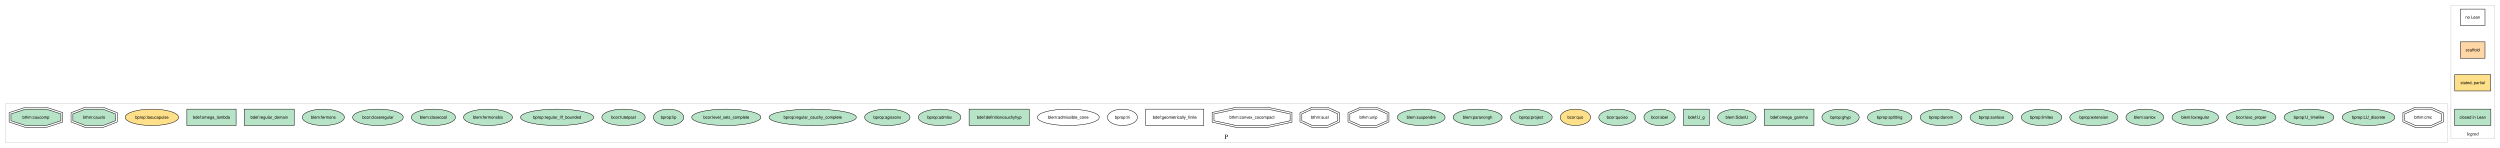
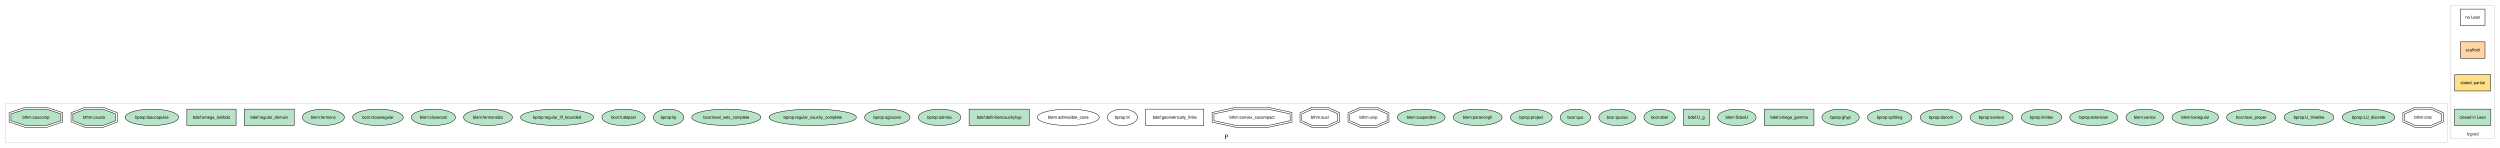
<svg xmlns="http://www.w3.org/2000/svg" width="5497pt" height="325pt" viewBox="0.00 0.00 5497.00 325.00">
  <g id="graph0" class="graph" transform="scale(1 1) rotate(0) translate(4 321.25)">
    <polygon fill="white" stroke="none" points="-4,4 -4,-321.25 5493,-321.25 5493,4 -4,4" />
    <g id="clust1" class="cluster">
      <polygon fill="none" stroke="#cccccc" points="8,-8 8,-93.25 5377,-93.25 5377,-8 8,-8" />
      <text xml:space="preserve" text-anchor="middle" x="2692.5" y="-15.95" font-family="Times,serif" font-size="14.00">P</text>
    </g>
    <g id="clust2" class="cluster">
      <polygon fill="none" stroke="#cccccc" points="5385,-16.5 5385,-309.25 5481,-309.25 5481,-16.5 5385,-16.5" />
      <text xml:space="preserve" text-anchor="middle" x="5433" y="-23.75" font-family="Times,serif" font-size="10.00">legend</text>
    </g>
    <g id="node1" class="node">
      <polygon fill="#b7e4c7" stroke="black" points="129.92,-55.79 129.92,-70.71 97.75,-81.25 52.25,-81.25 20.08,-70.71 20.08,-55.79 52.25,-45.25 97.75,-45.25 129.92,-55.79" />
      <polygon fill="none" stroke="black" points="133.92,-52.9 133.92,-73.6 98.39,-85.25 51.61,-85.25 16.08,-73.6 16.08,-52.9 51.61,-41.25 98.39,-41.25 133.92,-52.9" />
      <text xml:space="preserve" text-anchor="middle" x="75" y="-60.33" font-family="Helvetica,sans-Serif" font-size="9.00">bthm:caucomp</text>
    </g>
    <g id="node2" class="node">
      <polygon fill="#b7e4c7" stroke="black" points="249.75,-55.79 249.75,-70.71 222.37,-81.25 183.63,-81.25 156.25,-70.71 156.25,-55.79 183.63,-45.25 222.37,-45.25 249.75,-55.79" />
      <polygon fill="none" stroke="black" points="253.75,-53.05 253.75,-73.45 223.11,-85.25 182.89,-85.25 152.25,-73.45 152.25,-53.05 182.89,-41.25 223.11,-41.25 253.75,-53.05" />
      <text xml:space="preserve" text-anchor="middle" x="203" y="-60.33" font-family="Helvetica,sans-Serif" font-size="9.00">bthm:cauclo</text>
    </g>
    <g id="node3" class="node">
-       <ellipse fill="#ffe08a" stroke="black" cx="330" cy="-63.25" rx="58.73" ry="18" />
+       <ellipse fill="#b7e4c7" stroke="black" cx="330" cy="-63.25" rx="58.73" ry="18" />
      <text xml:space="preserve" text-anchor="middle" x="330" y="-60.33" font-family="Helvetica,sans-Serif" font-size="9.00">bprop:laoucapulse</text>
    </g>
    <g id="node4" class="node">
      <polygon fill="#b7e4c7" stroke="black" points="515.12,-81.25 406.88,-81.25 406.88,-45.25 515.12,-45.25 515.12,-81.25" />
      <text xml:space="preserve" text-anchor="middle" x="461" y="-60.33" font-family="Helvetica,sans-Serif" font-size="9.00">bdef:omega_lambda</text>
    </g>
    <g id="node5" class="node">
      <polygon fill="#b7e4c7" stroke="black" points="642.88,-81.25 533.12,-81.25 533.12,-45.25 642.88,-45.25 642.88,-81.25" />
      <text xml:space="preserve" text-anchor="middle" x="588" y="-60.33" font-family="Helvetica,sans-Serif" font-size="9.00">bdef:regular_domain</text>
    </g>
    <g id="node6" class="node">
      <ellipse fill="#b7e4c7" stroke="black" cx="707" cy="-63.25" rx="46.3" ry="18" />
      <text xml:space="preserve" text-anchor="middle" x="707" y="-60.33" font-family="Helvetica,sans-Serif" font-size="9.00">blem:fermons</text>
    </g>
    <g id="node7" class="node">
      <ellipse fill="#b7e4c7" stroke="black" cx="827" cy="-63.25" rx="55.62" ry="18" />
      <text xml:space="preserve" text-anchor="middle" x="827" y="-60.33" font-family="Helvetica,sans-Serif" font-size="9.00">bcor:closeregular</text>
    </g>
    <g id="node8" class="node">
      <ellipse fill="#b7e4c7" stroke="black" cx="949" cy="-63.25" rx="48.52" ry="18" />
      <text xml:space="preserve" text-anchor="middle" x="949" y="-60.33" font-family="Helvetica,sans-Serif" font-size="9.00">blem:closecool</text>
    </g>
    <g id="node9" class="node">
      <ellipse fill="#b7e4c7" stroke="black" cx="1069" cy="-63.25" rx="53.84" ry="18" />
      <text xml:space="preserve" text-anchor="middle" x="1069" y="-60.33" font-family="Helvetica,sans-Serif" font-size="9.00">blem:fermonsbis</text>
    </g>
    <g id="node10" class="node">
      <ellipse fill="#b7e4c7" stroke="black" cx="1221" cy="-63.25" rx="80.47" ry="18" />
      <text xml:space="preserve" text-anchor="middle" x="1221" y="-60.33" font-family="Helvetica,sans-Serif" font-size="9.00">bprop:regular_iff_bounded</text>
    </g>
    <g id="node11" class="node">
      <ellipse fill="#b7e4c7" stroke="black" cx="1367" cy="-63.25" rx="47.63" ry="18" />
      <text xml:space="preserve" text-anchor="middle" x="1367" y="-60.33" font-family="Helvetica,sans-Serif" font-size="9.00">bcor:futetpast</text>
    </g>
    <g id="node12" class="node">
      <ellipse fill="#b7e4c7" stroke="black" cx="1466" cy="-63.25" rx="33.43" ry="18" />
      <text xml:space="preserve" text-anchor="middle" x="1466" y="-60.33" font-family="Helvetica,sans-Serif" font-size="9.00">bprop:lip</text>
    </g>
    <g id="node13" class="node">
      <ellipse fill="#b7e4c7" stroke="black" cx="1593" cy="-63.25" rx="76.03" ry="18" />
      <text xml:space="preserve" text-anchor="middle" x="1593" y="-60.33" font-family="Helvetica,sans-Serif" font-size="9.00">bcor:level_sets_complete</text>
    </g>
    <g id="node14" class="node">
      <ellipse fill="#b7e4c7" stroke="black" cx="1783" cy="-63.25" rx="96" ry="18" />
      <text xml:space="preserve" text-anchor="middle" x="1783" y="-60.33" font-family="Helvetica,sans-Serif" font-size="9.00">bprop:regular_cauchy_complete</text>
    </g>
    <g id="node15" class="node">
      <ellipse fill="#b7e4c7" stroke="black" cx="1947" cy="-63.25" rx="49.85" ry="18" />
      <text xml:space="preserve" text-anchor="middle" x="1947" y="-60.33" font-family="Helvetica,sans-Serif" font-size="9.00">bprop:agissons</text>
    </g>
    <g id="node16" class="node">
      <ellipse fill="#b7e4c7" stroke="black" cx="2062" cy="-63.25" rx="46.74" ry="18" />
      <text xml:space="preserve" text-anchor="middle" x="2062" y="-60.33" font-family="Helvetica,sans-Serif" font-size="9.00">bprop:admlox</text>
    </g>
    <g id="node17" class="node">
      <polygon fill="#b7e4c7" stroke="black" points="2259.12,-81.25 2126.88,-81.25 2126.88,-45.25 2259.12,-45.25 2259.12,-81.25" />
      <text xml:space="preserve" text-anchor="middle" x="2193" y="-60.33" font-family="Helvetica,sans-Serif" font-size="9.00">bdef:definitioncauchyhyp</text>
    </g>
    <g id="node18" class="node">
      <ellipse fill="#ffffff" stroke="black" cx="2345" cy="-63.25" rx="68.05" ry="18" />
      <text xml:space="preserve" text-anchor="middle" x="2345" y="-60.33" font-family="Helvetica,sans-Serif" font-size="9.00">blem:admissible_cone</text>
    </g>
    <g id="node19" class="node">
      <ellipse fill="#ffffff" stroke="black" cx="2464" cy="-63.25" rx="32.99" ry="18" />
      <text xml:space="preserve" text-anchor="middle" x="2464" y="-60.33" font-family="Helvetica,sans-Serif" font-size="9.00">bprop:tri</text>
    </g>
    <g id="node20" class="node">
      <polygon fill="#ffffff" stroke="black" points="2642.88,-81.25 2515.12,-81.25 2515.12,-45.25 2642.88,-45.25 2642.88,-81.25" />
      <text xml:space="preserve" text-anchor="middle" x="2579" y="-60.33" font-family="Helvetica,sans-Serif" font-size="9.00">bdef:geometrically_finite</text>
    </g>
    <g id="node21" class="node">
      <polygon fill="#ffffff" stroke="black" points="2832.74,-55.79 2832.74,-70.71 2783.69,-81.25 2714.31,-81.25 2665.26,-70.71 2665.26,-55.79 2714.31,-45.25 2783.69,-45.25 2832.74,-55.79" />
      <polygon fill="none" stroke="black" points="2836.74,-52.56 2836.74,-73.94 2784.11,-85.25 2713.89,-85.25 2661.26,-73.94 2661.26,-52.56 2713.89,-41.25 2784.11,-41.25 2836.74,-52.56" />
      <text xml:space="preserve" text-anchor="middle" x="2749" y="-60.33" font-family="Helvetica,sans-Serif" font-size="9.00">bthm:convex_cocompact</text>
    </g>
    <g id="node22" class="node">
      <polygon fill="#ffffff" stroke="black" points="2937.55,-55.79 2937.55,-70.71 2914.38,-81.25 2881.62,-81.25 2858.45,-70.71 2858.45,-55.79 2881.62,-45.25 2914.38,-45.25 2937.55,-55.79" />
      <polygon fill="none" stroke="black" points="2941.55,-53.22 2941.55,-73.28 2915.25,-85.25 2880.75,-85.25 2854.45,-73.28 2854.45,-53.22 2880.75,-41.25 2915.25,-41.25 2941.55,-53.22" />
      <text xml:space="preserve" text-anchor="middle" x="2898" y="-60.33" font-family="Helvetica,sans-Serif" font-size="9.00">bthm:ausl</text>
    </g>
    <g id="node23" class="node">
      <polygon fill="#ffffff" stroke="black" points="3045.99,-55.79 3045.99,-70.71 3021.98,-81.25 2988.02,-81.25 2964.01,-70.71 2964.01,-55.79 2988.02,-45.25 3021.98,-45.25 3045.99,-55.79" />
      <polygon fill="none" stroke="black" points="3049.99,-53.18 3049.99,-73.32 3022.82,-85.25 2987.18,-85.25 2960.01,-73.32 2960.01,-53.18 2987.18,-41.25 3022.82,-41.25 3049.99,-53.18" />
      <text xml:space="preserve" text-anchor="middle" x="3005" y="-60.33" font-family="Helvetica,sans-Serif" font-size="9.00">bthm:unip</text>
    </g>
    <g id="node24" class="node">
      <ellipse fill="#b7e4c7" stroke="black" cx="3121" cy="-63.25" rx="52.51" ry="18" />
      <text xml:space="preserve" text-anchor="middle" x="3121" y="-60.33" font-family="Helvetica,sans-Serif" font-size="9.00">blem:suspendre</text>
    </g>
    <g id="node25" class="node">
      <ellipse fill="#b7e4c7" stroke="black" cx="3245" cy="-63.25" rx="53.84" ry="18" />
      <text xml:space="preserve" text-anchor="middle" x="3245" y="-60.33" font-family="Helvetica,sans-Serif" font-size="9.00">blem:paranongh</text>
    </g>
    <g id="node26" class="node">
      <ellipse fill="#b7e4c7" stroke="black" cx="3363" cy="-63.25" rx="45.86" ry="18" />
      <text xml:space="preserve" text-anchor="middle" x="3363" y="-60.33" font-family="Helvetica,sans-Serif" font-size="9.00">bprop:project</text>
    </g>
    <g id="node27" class="node">
-       <ellipse fill="#ffe08a" stroke="black" cx="3460" cy="-63.25" rx="33.43" ry="18" />
+       <ellipse fill="#b7e4c7" stroke="black" cx="3460" cy="-63.25" rx="33.43" ry="18" />
      <text xml:space="preserve" text-anchor="middle" x="3460" y="-60.33" font-family="Helvetica,sans-Serif" font-size="9.00">bcor:quo</text>
    </g>
    <g id="node28" class="node">
      <ellipse fill="#b7e4c7" stroke="black" cx="3552" cy="-63.25" rx="40.53" ry="18" />
      <text xml:space="preserve" text-anchor="middle" x="3552" y="-60.33" font-family="Helvetica,sans-Serif" font-size="9.00">bcor:quoiso</text>
    </g>
    <g id="node29" class="node">
      <ellipse fill="#b7e4c7" stroke="black" cx="3645" cy="-63.25" rx="34.32" ry="18" />
      <text xml:space="preserve" text-anchor="middle" x="3645" y="-60.33" font-family="Helvetica,sans-Serif" font-size="9.00">bcor:abel</text>
    </g>
    <g id="node30" class="node">
      <polygon fill="#b7e4c7" stroke="black" points="3754.25,-81.25 3697.75,-81.25 3697.75,-45.25 3754.25,-45.25 3754.25,-81.25" />
      <text xml:space="preserve" text-anchor="middle" x="3726" y="-60.33" font-family="Helvetica,sans-Serif" font-size="9.00">bdef:U_g</text>
    </g>
    <g id="node31" class="node">
      <ellipse fill="#b7e4c7" stroke="black" cx="3815" cy="-63.25" rx="42.31" ry="18" />
      <text xml:space="preserve" text-anchor="middle" x="3815" y="-60.33" font-family="Helvetica,sans-Serif" font-size="9.00">blem:SdanU</text>
    </g>
    <g id="node32" class="node">
      <polygon fill="#b7e4c7" stroke="black" points="3984.5,-81.25 3875.5,-81.25 3875.5,-45.25 3984.5,-45.25 3984.5,-81.25" />
      <text xml:space="preserve" text-anchor="middle" x="3930" y="-60.33" font-family="Helvetica,sans-Serif" font-size="9.00">bdef:omega_gamma</text>
    </g>
    <g id="node33" class="node">
      <ellipse fill="#b7e4c7" stroke="black" cx="4043" cy="-63.25" rx="40.97" ry="18" />
      <text xml:space="preserve" text-anchor="middle" x="4043" y="-60.33" font-family="Helvetica,sans-Serif" font-size="9.00">bprop:ghyp</text>
    </g>
    <g id="node34" class="node">
      <ellipse fill="#b7e4c7" stroke="black" cx="4151" cy="-63.25" rx="48.96" ry="18" />
      <text xml:space="preserve" text-anchor="middle" x="4151" y="-60.33" font-family="Helvetica,sans-Serif" font-size="9.00">bprop:splitting</text>
    </g>
    <g id="node35" class="node">
      <ellipse fill="#b7e4c7" stroke="black" cx="4264" cy="-63.25" rx="45.86" ry="18" />
      <text xml:space="preserve" text-anchor="middle" x="4264" y="-60.33" font-family="Helvetica,sans-Serif" font-size="9.00">bprop:danom</text>
    </g>
    <g id="node36" class="node">
      <ellipse fill="#b7e4c7" stroke="black" cx="4375" cy="-63.25" rx="47.19" ry="18" />
      <text xml:space="preserve" text-anchor="middle" x="4375" y="-60.33" font-family="Helvetica,sans-Serif" font-size="9.00">bprop:sanloxo</text>
    </g>
    <g id="node37" class="node">
      <ellipse fill="#b7e4c7" stroke="black" cx="4485" cy="-63.25" rx="44.53" ry="18" />
      <text xml:space="preserve" text-anchor="middle" x="4485" y="-60.33" font-family="Helvetica,sans-Serif" font-size="9.00">bprop:limites</text>
    </g>
    <g id="node38" class="node">
      <ellipse fill="#b7e4c7" stroke="black" cx="4600" cy="-63.25" rx="52.96" ry="18" />
      <text xml:space="preserve" text-anchor="middle" x="4600" y="-60.33" font-family="Helvetica,sans-Serif" font-size="9.00">bprop:extension</text>
    </g>
    <g id="node39" class="node">
      <ellipse fill="#b7e4c7" stroke="black" cx="4712" cy="-63.25" rx="41.42" ry="18" />
      <text xml:space="preserve" text-anchor="middle" x="4712" y="-60.33" font-family="Helvetica,sans-Serif" font-size="9.00">blem:sanlox</text>
    </g>
    <g id="node40" class="node">
      <ellipse fill="#b7e4c7" stroke="black" cx="4823" cy="-63.25" rx="51.18" ry="18" />
      <text xml:space="preserve" text-anchor="middle" x="4823" y="-60.33" font-family="Helvetica,sans-Serif" font-size="9.00">blem:loxregular</text>
    </g>
    <g id="node41" class="node">
      <ellipse fill="#b7e4c7" stroke="black" cx="4946" cy="-63.25" rx="54.29" ry="18" />
      <text xml:space="preserve" text-anchor="middle" x="4946" y="-60.33" font-family="Helvetica,sans-Serif" font-size="9.00">bcor:loxo_proper</text>
    </g>
    <g id="node42" class="node">
      <ellipse fill="#b7e4c7" stroke="black" cx="5073" cy="-63.25" rx="54.73" ry="18" />
      <text xml:space="preserve" text-anchor="middle" x="5073" y="-60.33" font-family="Helvetica,sans-Serif" font-size="9.00">bprop:U_timelike</text>
    </g>
    <g id="node43" class="node">
      <ellipse fill="#b7e4c7" stroke="black" cx="5204" cy="-63.25" rx="57.84" ry="18" />
      <text xml:space="preserve" text-anchor="middle" x="5204" y="-60.33" font-family="Helvetica,sans-Serif" font-size="9.00">bprop:LU_discrete</text>
    </g>
    <g id="node44" class="node">
      <polygon fill="#ffffff" stroke="black" points="5364.51,-55.79 5364.51,-70.71 5340.78,-81.25 5307.22,-81.25 5283.49,-70.71 5283.49,-55.79 5307.22,-45.25 5340.78,-45.25 5364.51,-55.79" />
      <polygon fill="none" stroke="black" points="5368.51,-53.19 5368.51,-73.31 5341.63,-85.25 5306.37,-85.25 5279.49,-73.31 5279.49,-53.19 5306.37,-41.25 5341.63,-41.25 5368.51,-53.19" />
      <text xml:space="preserve" text-anchor="middle" x="5324" y="-60.33" font-family="Helvetica,sans-Serif" font-size="9.00">bthm:cmc</text>
    </g>
    <g id="node45" class="node">
      <polygon fill="#b7e4c7" stroke="black" points="5472.88,-81.25 5393.12,-81.25 5393.12,-45.25 5472.88,-45.25 5472.88,-81.25" />
      <text xml:space="preserve" text-anchor="middle" x="5433" y="-60.33" font-family="Helvetica,sans-Serif" font-size="9.00">closed in Lean</text>
    </g>
    <g id="node46" class="node">
      <polygon fill="#ffe08a" stroke="black" points="5472.5,-157.25 5393.5,-157.25 5393.5,-121.25 5472.5,-121.25 5472.5,-157.25" />
      <text xml:space="preserve" text-anchor="middle" x="5433" y="-136.32" font-family="Helvetica,sans-Serif" font-size="9.00">stated, partial</text>
    </g>
    <g id="node47" class="node">
      <polygon fill="#ffd6a5" stroke="black" points="5460,-229.25 5406,-229.25 5406,-193.25 5460,-193.25 5460,-229.25" />
      <text xml:space="preserve" text-anchor="middle" x="5433" y="-208.32" font-family="Helvetica,sans-Serif" font-size="9.00">scaffold</text>
    </g>
    <g id="node48" class="node">
      <polygon fill="#ffffff" stroke="black" points="5460,-301.25 5406,-301.25 5406,-265.25 5460,-265.25 5460,-301.25" />
      <text xml:space="preserve" text-anchor="middle" x="5433" y="-280.32" font-family="Helvetica,sans-Serif" font-size="9.00">no Lean</text>
    </g>
  </g>
</svg>
